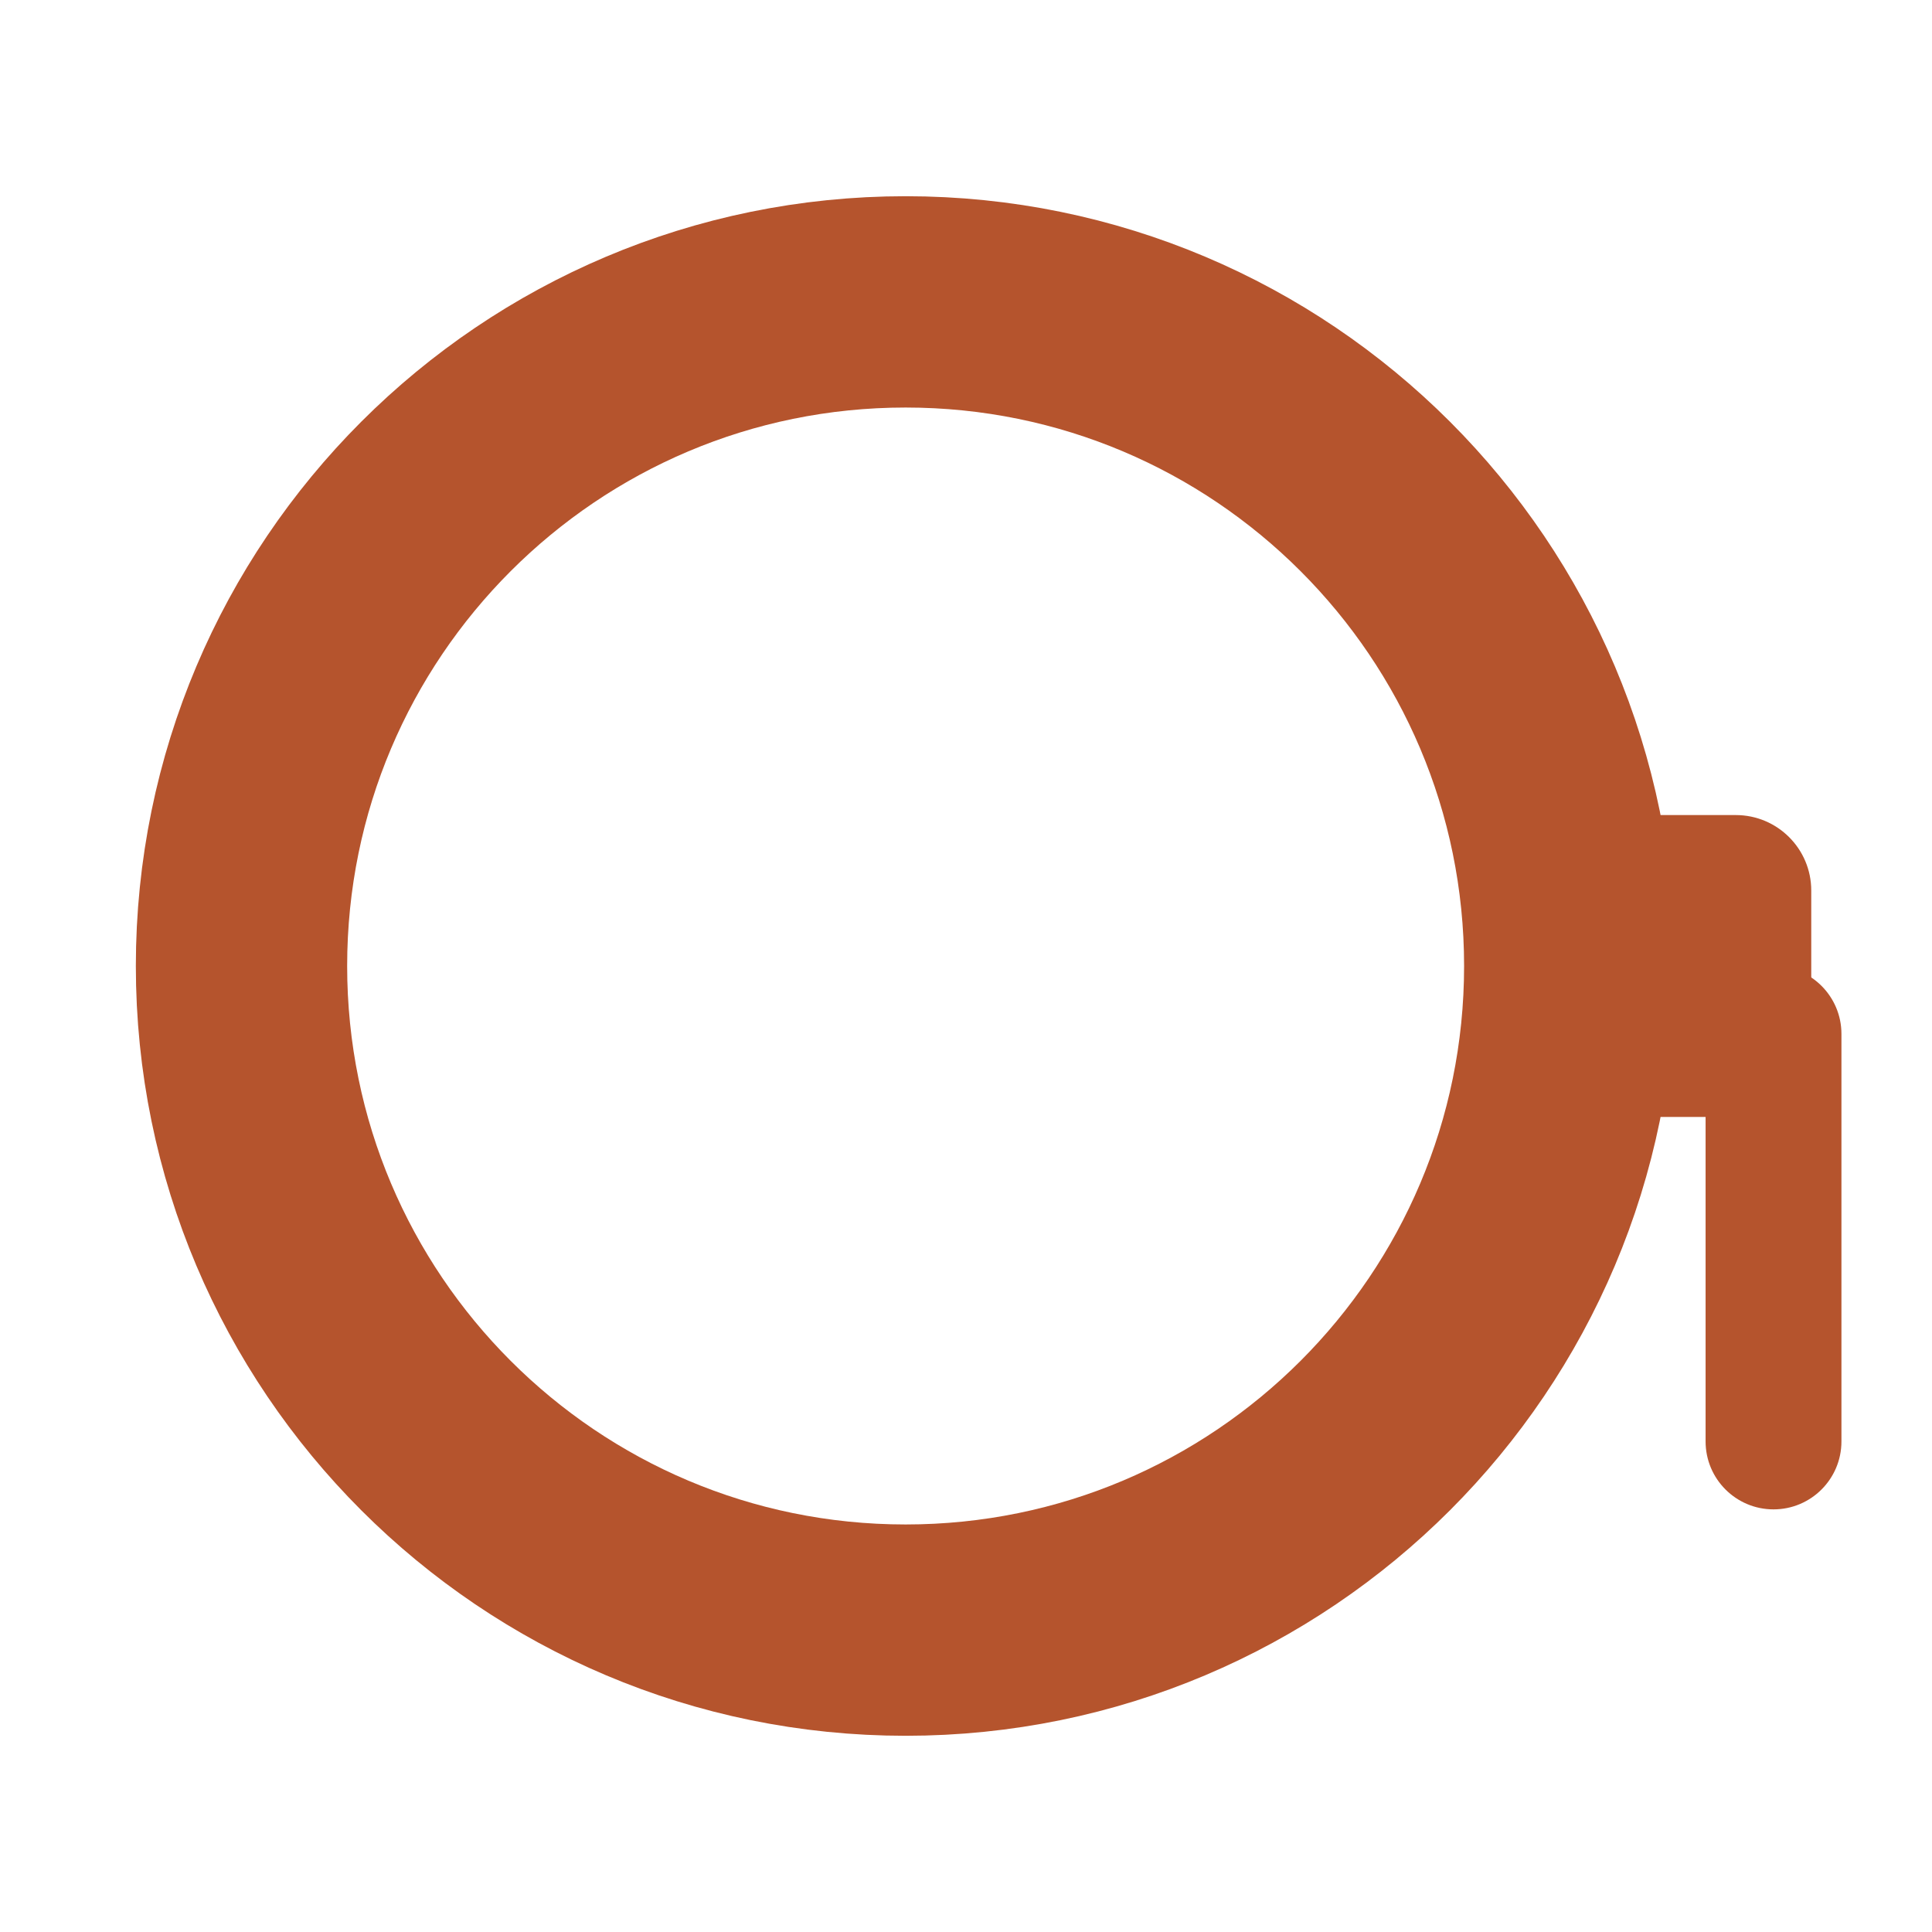
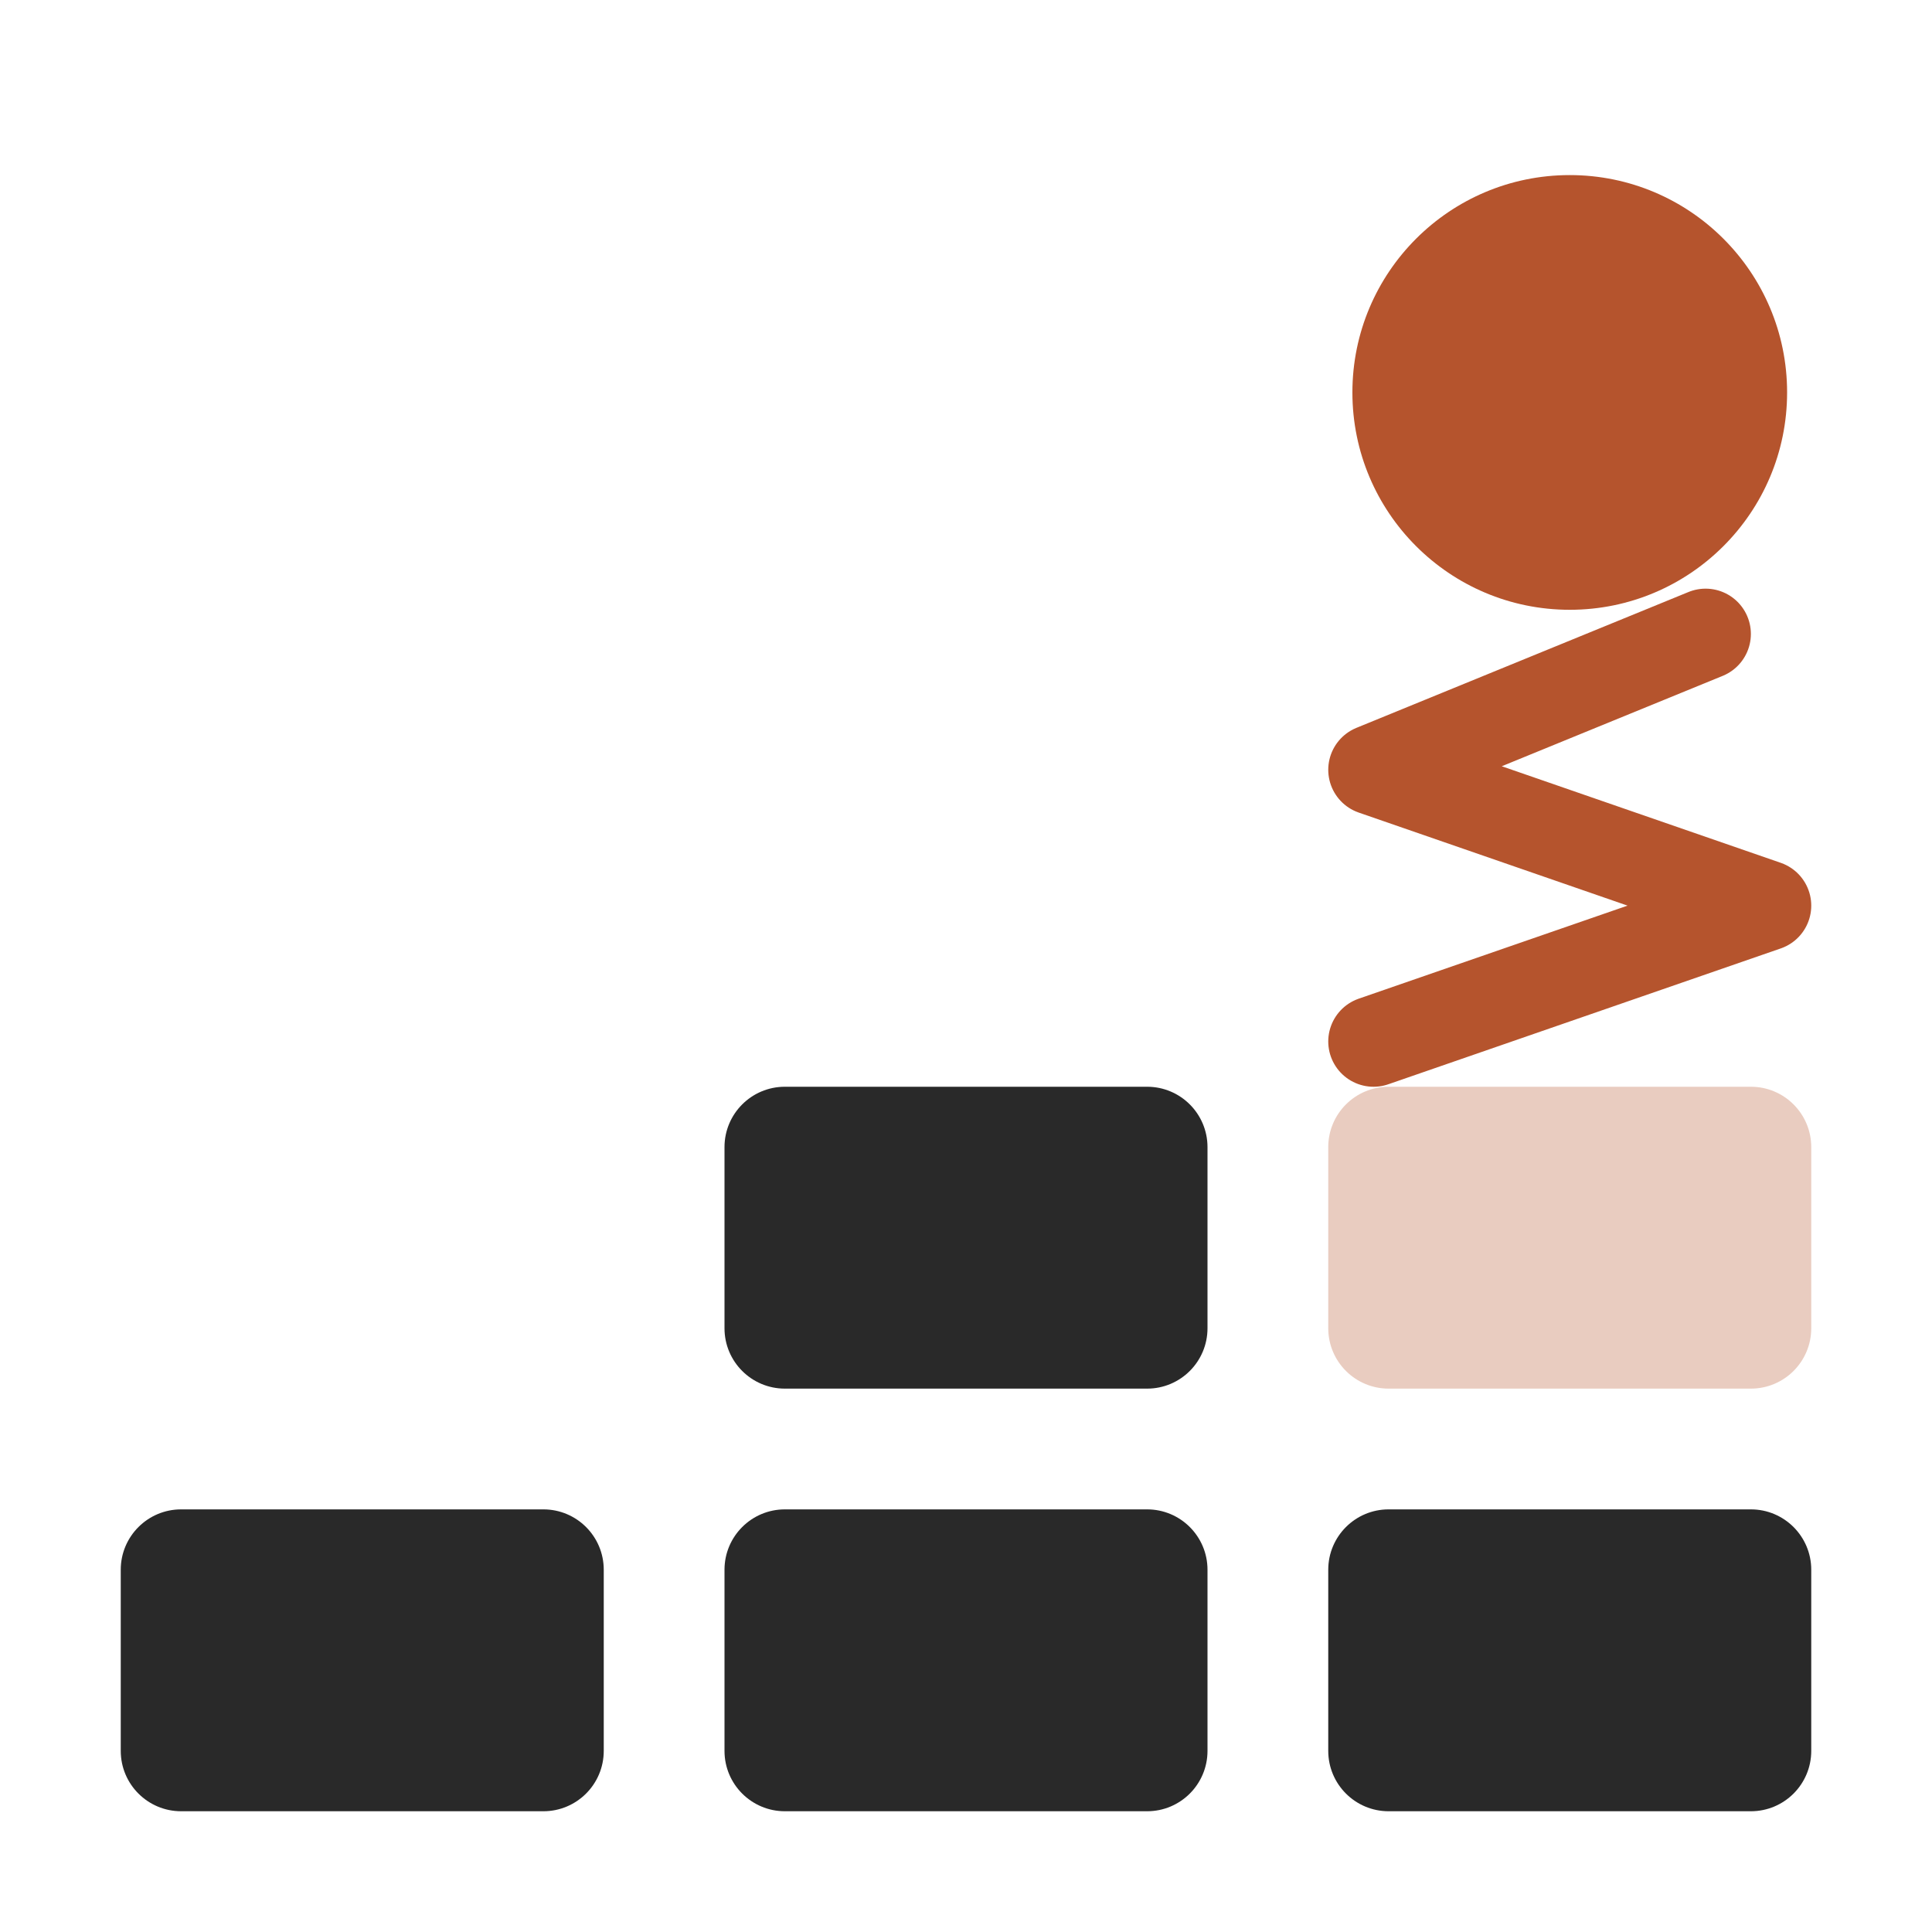
<svg xmlns="http://www.w3.org/2000/svg" viewBox="0 0 64 64" width="64" height="64" role="img" aria-label="Springform">
-   <circle cx="30" cy="32" r="22" fill="none" stroke="#b5542d" stroke-width="7" />
-   <rect x="52" y="27" width="8" height="10" rx="2.5" fill="#b5542d" />
-   <rect x="56.5" y="32" width="4.5" height="18" rx="2.25" fill="#b5542d" />
+   <style>.f{fill:#292929}@media (prefers-color-scheme:dark){.f{fill:#ecebe4}}</style>
+   <rect x="4" y="50" width="16" height="10" rx="2" class="f" />
+   <rect x="24" y="50" width="16" height="10" rx="2" class="f" />
+   <rect x="44" y="50" width="16" height="10" rx="2" class="f" />
+   <rect x="24" y="36" width="16" height="10" rx="2" class="f" />
+   <rect x="44" y="36" width="16" height="10" rx="2" fill="#b5542d" fill-opacity="0.3" />
+   <polyline points="45.5,34.5 58.5,30 45.5,25.5 56.5,21" fill="none" stroke="#b5542d" stroke-width="3" stroke-linecap="round" stroke-linejoin="round" />
+   <circle cx="52" cy="13" r="7.2" fill="#b5542d" />
</svg>
